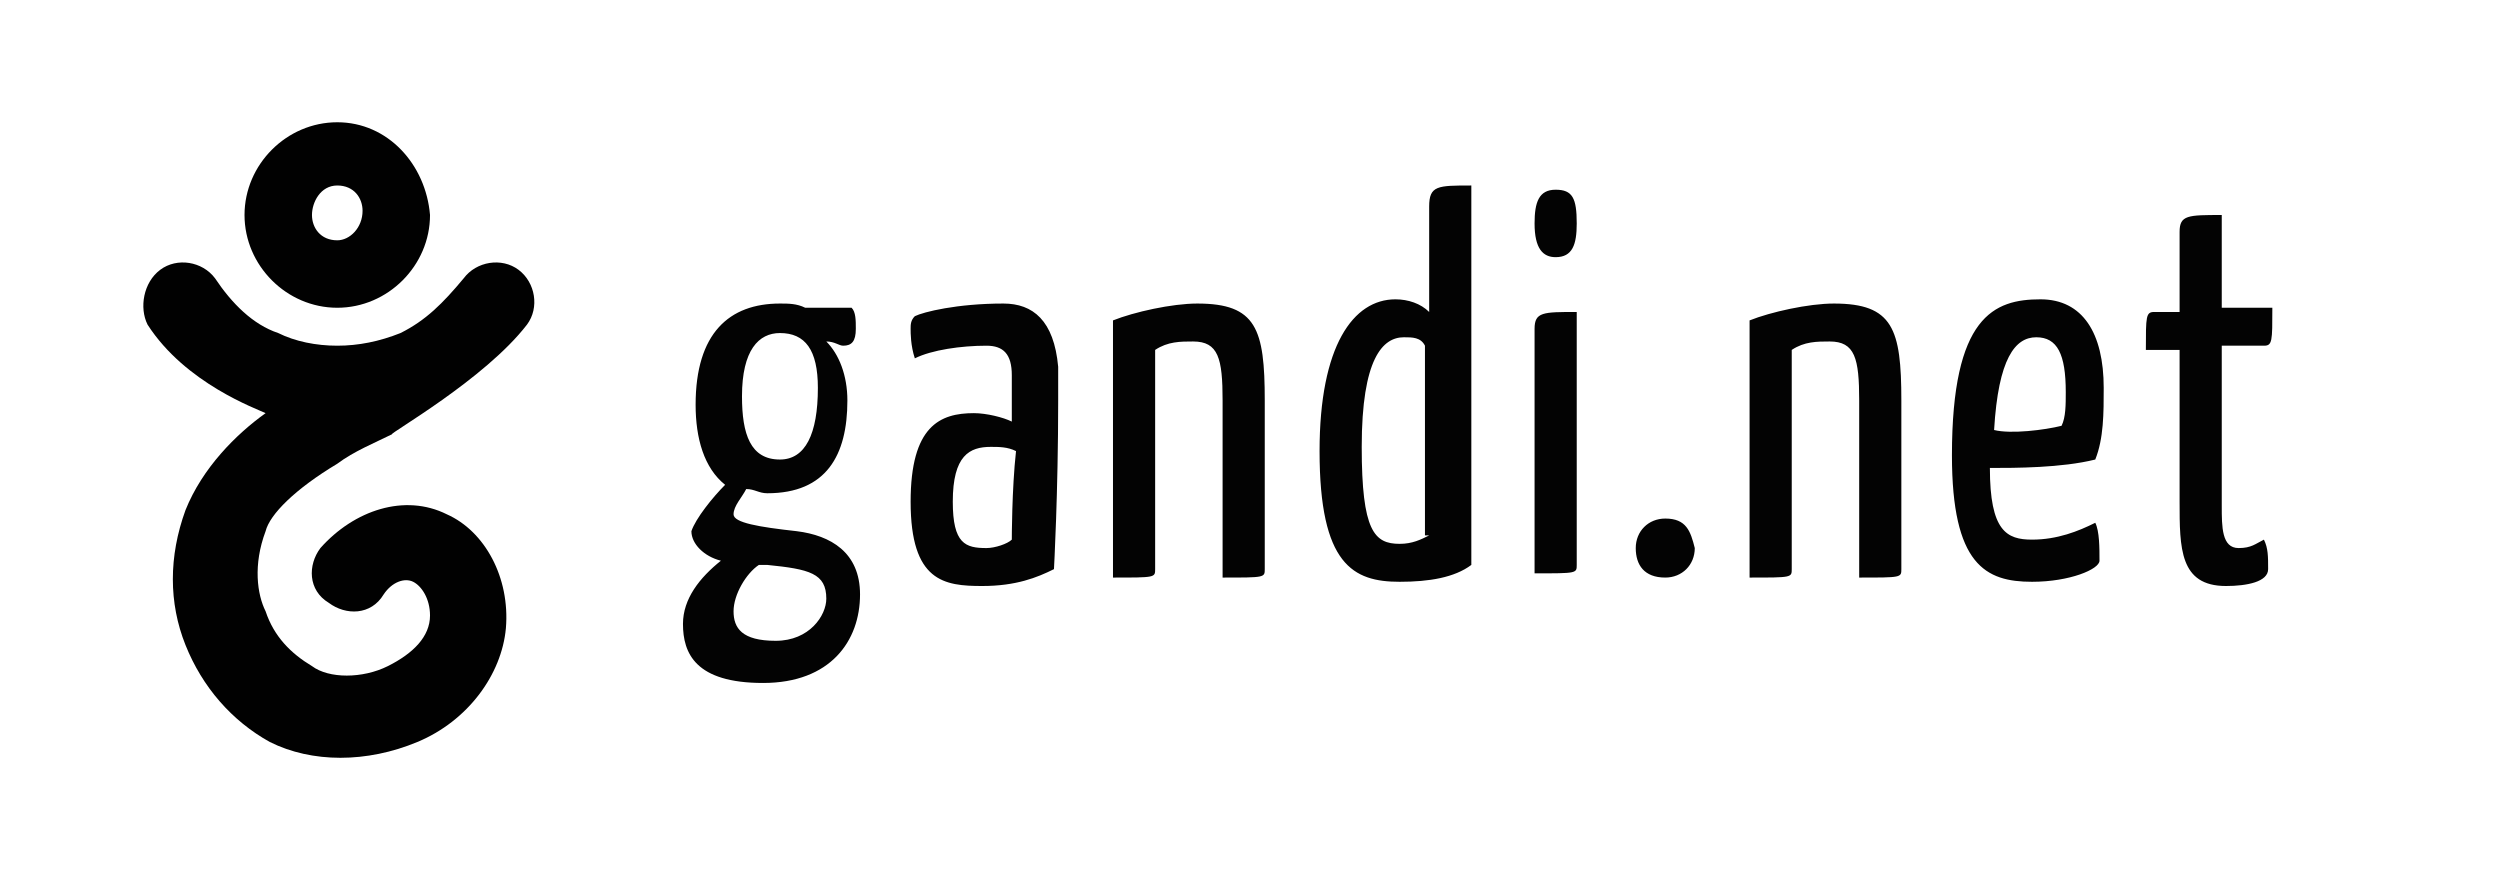
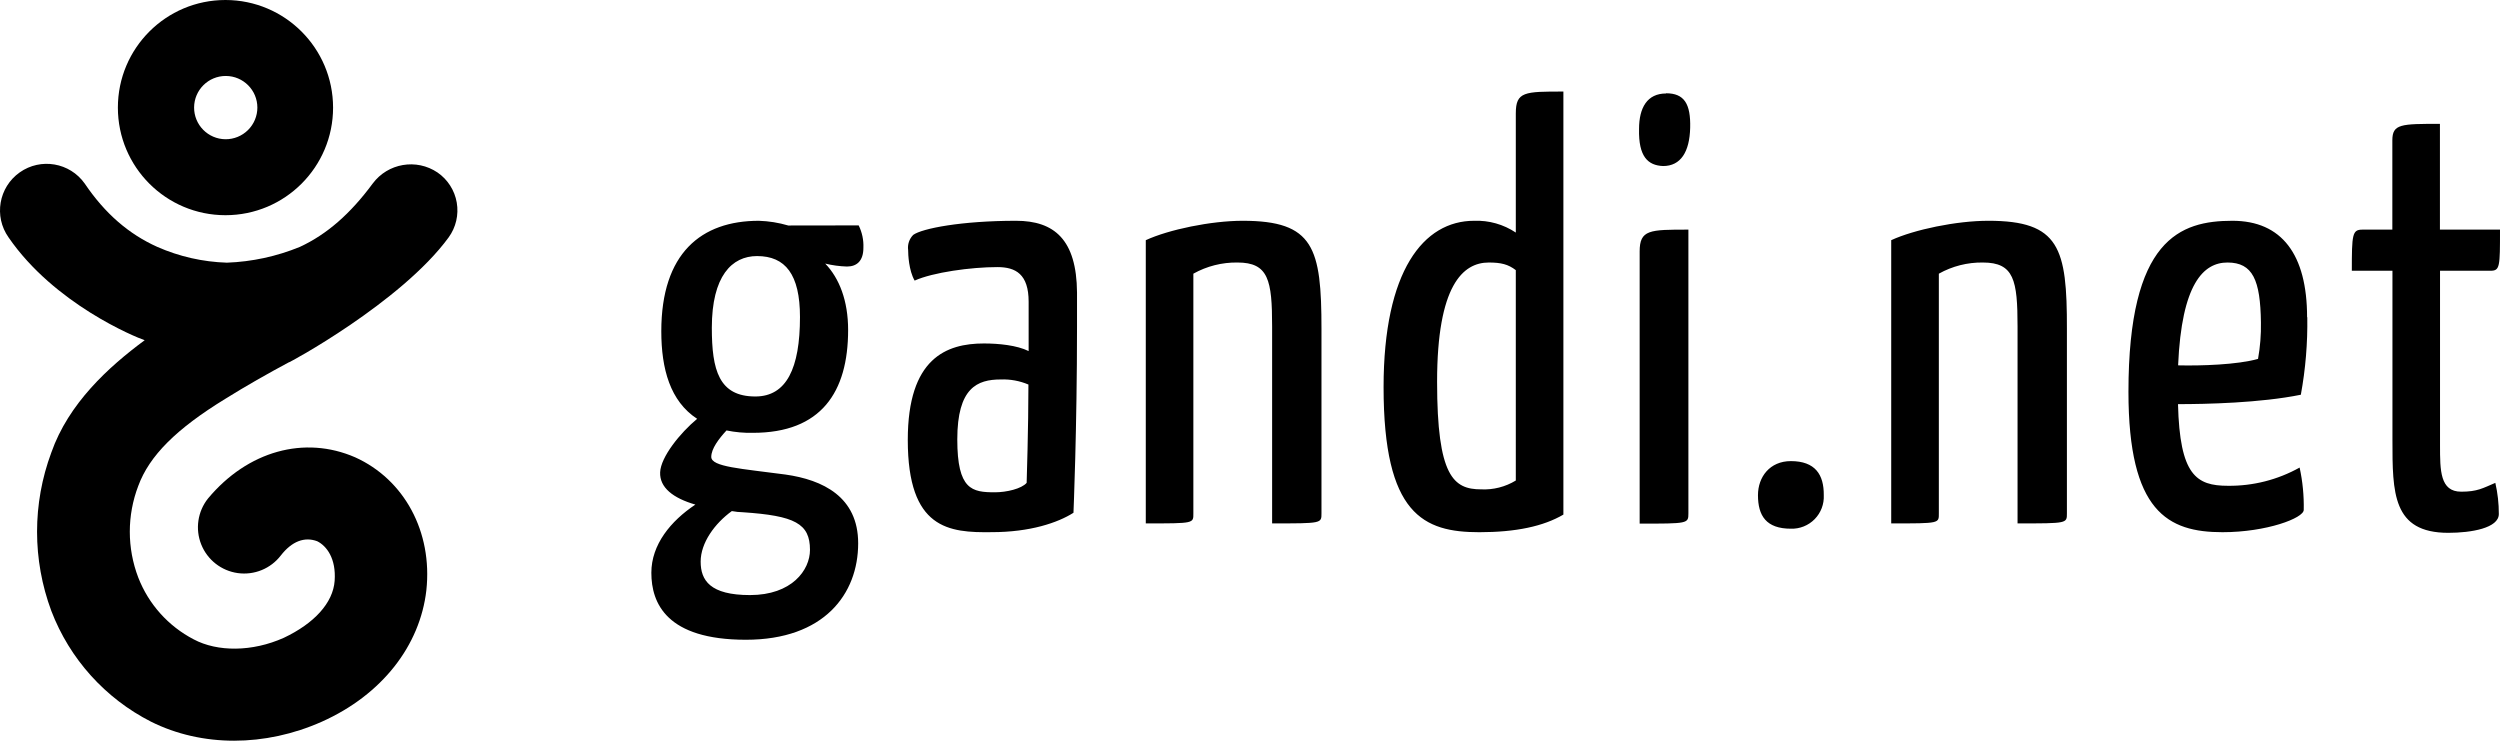
- <svg xmlns="http://www.w3.org/2000/svg" xmlns:xlink="http://www.w3.org/1999/xlink" version="1.1" id="Layer_1" x="0px" y="0px" viewBox="0 0 59.3 21" style="enable-background:new 0 0 59.3 21;" xml:space="preserve">
-   <style type="text/css">
- 	.st0{clip-path:url(#SVGID_2_);fill:#010101;}
- 	.st1{clip-path:url(#SVGID_2_);}
- 	.st2{fill:#030303;}
- </style>
-   <g>
-     <defs>
-       <rect id="SVGID_1_" y="0" width="113.2" height="21" />
-     </defs>
-     <clipPath id="SVGID_2_">
-       <use xlink:href="#SVGID_1_" style="overflow:visible;" />
-     </clipPath>
-     <path class="st0" d="M12.5,7.7c0.3-0.4,0.2-1-0.2-1.3c-0.4-0.3-1-0.2-1.3,0.2c-0.5,0.6-0.9,1-1.5,1.3C9,8.1,8.5,8.2,8,8.2   c-0.5,0-1-0.1-1.4-0.3C6,7.7,5.5,7.2,5.1,6.6C4.8,6.2,4.2,6.1,3.8,6.4C3.4,6.7,3.3,7.3,3.5,7.7c0.9,1.4,2.6,2,2.8,2.1   c-0.7,0.5-1.5,1.3-1.9,2.3c-0.4,1.1-0.4,2.2,0,3.2s1.1,1.8,2,2.3c1,0.5,2.3,0.5,3.5,0c1.2-0.5,2-1.6,2.1-2.7   c0.1-1.2-0.5-2.3-1.4-2.7c-1-0.5-2.2-0.1-3,0.8c-0.3,0.4-0.3,1,0.2,1.3c0.4,0.3,1,0.3,1.3-0.2c0.2-0.3,0.5-0.4,0.7-0.3   c0.2,0.1,0.4,0.4,0.4,0.8c0,0.5-0.4,0.9-1,1.2c-0.6,0.3-1.4,0.3-1.8,0c-0.5-0.3-0.9-0.7-1.1-1.3c-0.2-0.4-0.3-1.1,0-1.9   C6.4,12.2,7,11.6,8,11c0.4-0.3,0.9-0.5,1.3-0.7C9.2,10.3,11.5,9,12.5,7.7z M8,2.9c-1.2,0-2.2,1-2.2,2.2c0,1.2,1,2.2,2.2,2.2   c1.2,0,2.2-1,2.2-2.2C10.1,3.9,9.2,2.9,8,2.9z M8,5.7c-0.4,0-0.6-0.3-0.6-0.6S7.6,4.4,8,4.4c0.4,0,0.6,0.3,0.6,0.6   C8.6,5.4,8.3,5.7,8,5.7z" />
-     <g class="st1">
-       <g>
-         <path class="st2" d="M19.1,7.3c-0.2-0.1-0.4-0.1-0.6-0.1c-1.2,0-2,0.7-2,2.4c0,0.8,0.2,1.5,0.7,1.9c-0.3,0.3-0.7,0.8-0.8,1.1     c0,0.3,0.3,0.6,0.7,0.7c-0.5,0.4-0.9,0.9-0.9,1.5c0,0.7,0.3,1.4,1.9,1.4c1.6,0,2.3-1,2.3-2.1c0-1-0.7-1.4-1.5-1.5     c-0.9-0.1-1.5-0.2-1.5-0.4c0-0.2,0.2-0.4,0.3-0.6c0.2,0,0.3,0.1,0.5,0.1c1.4,0,1.9-0.9,1.9-2.2c0-0.6-0.2-1.1-0.5-1.4     c0.2,0,0.3,0.1,0.4,0.1c0.2,0,0.3-0.1,0.3-0.4c0-0.2,0-0.4-0.1-0.5H19.1z M18,13.4c0.1,0,0.1,0,0.2,0c1,0.1,1.4,0.2,1.4,0.8     c0,0.4-0.4,1-1.2,1c-0.8,0-1-0.3-1-0.7C17.4,14.1,17.7,13.6,18,13.4z M18.5,10.9c-0.7,0-0.9-0.6-0.9-1.5c0-1.1,0.4-1.5,0.9-1.5     c0.6,0,0.9,0.4,0.9,1.3C19.4,10.3,19.1,10.9,18.5,10.9z M23.8,7.2c-1.1,0-1.9,0.2-2.1,0.3c-0.1,0.1-0.1,0.2-0.1,0.3     c0,0.1,0,0.4,0.1,0.7c0.4-0.2,1.1-0.3,1.7-0.3c0.4,0,0.6,0.2,0.6,0.7V10c-0.2-0.1-0.6-0.2-0.9-0.2c-0.8,0-1.5,0.3-1.5,2.1     c0,1.9,0.8,2,1.7,2c0.8,0,1.3-0.2,1.7-0.4c0,0,0.1-1.8,0.1-4V8.7C25,7.6,24.5,7.2,23.8,7.2z M24,12.8c-0.1,0.1-0.4,0.2-0.6,0.2     c-0.5,0-0.8-0.1-0.8-1.1c0-1.1,0.4-1.3,0.9-1.3c0.2,0,0.4,0,0.6,0.1C24,11.6,24,12.8,24,12.8z M28.4,7.2c-0.6,0-1.5,0.2-2,0.4     v6.1c1,0,1,0,1-0.2V8.3c0.3-0.2,0.6-0.2,0.9-0.2c0.6,0,0.7,0.4,0.7,1.4v4.2c1,0,1,0,1-0.2V9.5C30,7.8,29.8,7.2,28.4,7.2z      M33.9,4.9v2.5c-0.2-0.2-0.5-0.3-0.8-0.3c-1,0-1.8,1.1-1.8,3.6c0,2.7,0.8,3.1,1.9,3.1c0.7,0,1.3-0.1,1.7-0.4v-9     C34.1,4.4,33.9,4.4,33.9,4.9z M33.9,12.7c-0.2,0.1-0.4,0.2-0.7,0.2c-0.6,0-0.9-0.3-0.9-2.3c0-2.1,0.5-2.6,1-2.6     c0.2,0,0.4,0,0.5,0.2V12.7z M36.4,7.8v5.8c1,0,1,0,1-0.2V7.4C36.6,7.4,36.4,7.4,36.4,7.8z M36.9,4.5c-0.4,0-0.5,0.3-0.5,0.8     c0,0.6,0.2,0.8,0.5,0.8c0.4,0,0.5-0.3,0.5-0.8C37.4,4.7,37.3,4.5,36.9,4.5z M39.5,12.3c-0.4,0-0.7,0.3-0.7,0.7     c0,0.4,0.2,0.7,0.7,0.7c0.4,0,0.7-0.3,0.7-0.7C40.1,12.6,40,12.3,39.5,12.3z M43.5,7.2c-0.6,0-1.5,0.2-2,0.4v6.1c1,0,1,0,1-0.2     V8.3c0.3-0.2,0.6-0.2,0.9-0.2c0.6,0,0.7,0.4,0.7,1.4v4.2c1,0,1,0,1-0.2V9.5C45.1,7.8,44.9,7.2,43.5,7.2z M49.9,9.2     c0-1.3-0.5-2.1-1.5-2.1c-1.1,0-2.1,0.4-2.1,3.7c0,2.6,0.8,3,1.9,3c0.9,0,1.6-0.3,1.6-0.5c0-0.3,0-0.7-0.1-0.9     c-0.4,0.2-0.9,0.4-1.5,0.4c-0.6,0-1-0.2-1-1.7c0.6,0,1.7,0,2.5-0.2C49.9,10.4,49.9,9.8,49.9,9.2z M48.9,10.1     c-0.4,0.1-1.2,0.2-1.6,0.1c0.1-1.7,0.5-2.2,1-2.2c0.5,0,0.7,0.4,0.7,1.3C49,9.6,49,9.9,48.9,10.1z M53.1,13c-0.4,0-0.4-0.5-0.4-1     V8.2h1c0.2,0,0.2-0.1,0.2-0.9h-1.2V5.1c-0.8,0-1,0-1,0.4v1.9h-0.6c-0.2,0-0.2,0.1-0.2,0.9h0.8v3.6c0,1.1,0,2,1.1,2     c0.5,0,1-0.1,1-0.4c0-0.3,0-0.5-0.1-0.7C53.5,12.9,53.4,13,53.1,13z" />
-       </g>
-     </g>
-   </g>
+ <svg xmlns="http://www.w3.org/2000/svg" width="500" height="148.14" viewBox="0 0 500 148.14" aria-labelledby="gandi-net-logo-title">
+   <path d="M157.65 45.101a23.358 23.358 0 0 0-5.88-.944c-11.517 0-19.51 6.469-19.51 22.099 0 7.515 1.768 13.984 7.17 17.508-3.401 2.823-7.28 7.637-7.403 10.694s2.59 5.169 7.048 6.459c-4.935 3.29-8.805 7.992-8.805 13.639 0 6.093 3.047 13.395 18.91 13.395 15.63 0 22.454-9.14 22.454-19.296 0-9.283-7.058-12.695-14.573-13.751-8.815-1.179-14.807-1.524-14.807-3.524 0-1.646 1.524-3.646 3.047-5.292a23.653 23.653 0 0 0 5.281.478c13.639 0 19.042-8.125 19.042-20.565 0-5.88-1.767-10.35-4.58-13.284a20.931 20.931 0 0 0 4.346.589c2.032 0 3.29-1.178 3.29-3.758a9.252 9.252 0 0 0-.944-4.468zm-11.283 57.116a13.598 13.598 0 0 0 2.234.234c10.338.7 13.395 2.234 13.395 7.525 0 4.062-3.646 9.039-11.994 9.039-7.982 0-9.871-2.935-9.871-6.693 0-3.758 2.823-7.637 6.236-10.105zm4.702-22.921c-7.292 0-8.703-5.281-8.703-13.741 0-10.349 4.001-14.34 9.048-14.34 5.647 0 8.582 3.646 8.582 12.187 0 10.267-2.701 15.894-8.927 15.894zm52.15-35.139c-10.939 0-18.809 1.533-20.576 2.823a3.626 3.626 0 0 0-1.015 3.047c0 .823.121 4.062 1.3 6.093 3.635-1.645 11.272-2.701 16.563-2.701 3.646 0 6.236 1.412 6.236 6.926v9.871c-2.356-1.167-6.002-1.523-8.937-1.523-7.515 0-15.234 2.935-15.234 19.296 0 17.854 8.226 18.565 16.798 18.443 7.647 0 13.202-1.879 16.34-3.88 0 0 .71-16.685.71-37.25v-6.805c-.08-10.572-4.549-14.34-12.186-14.34zm2.112 52.413c-1.016 1.178-4.002 1.889-6.348 1.889-4.58 0-7.525-.477-7.525-10.582 0-10.338 4.001-11.984 8.703-11.984a12.877 12.877 0 0 1 5.525 1.016c0 8.5-.356 19.66-.356 19.66zm58.964-30.782c0-16.249-1.534-21.632-15.751-21.632-6.348 0-14.807 1.767-19.387 3.88v56.647c9.749 0 9.515 0 9.515-2.03V54.736a17.569 17.569 0 0 1 8.816-2.234c6.225 0 6.936 3.524 6.936 12.806v39.374c9.983 0 9.871 0 9.871-2.031zm38.866-43.131v23.856a14.086 14.086 0 0 0-8.348-2.356c-10.105 0-18.097 9.993-18.097 33.26 0 25.5 7.992 29.025 19.154 29.025 7.291 0 12.816-1.178 16.808-3.524V18.31c-7.76 0-9.516 0-9.516 4.347zm0 73.446a12.187 12.187 0 0 1-6.937 1.767c-5.524 0-8.805-2.59-8.805-21.51 0-19.296 5.17-23.856 10.338-23.856 2.458 0 3.88.356 5.403 1.523zm24.77-45.792v54.414c9.637 0 9.749 0 9.749-2.031v-56.77c-7.759 0-9.75 0-9.75 4.387zm5.28-31.615c-3.757 0-5.402 2.823-5.402 7.109-.122 5.525 1.767 7.282 4.813 7.403 3.524 0 5.292-2.823 5.413-7.637s-1.188-6.916-4.824-6.916zm24.963 73.527c-4.224 0-6.58 3.179-6.58 6.814 0 4.114 1.645 6.703 6.58 6.703a6.388 6.388 0 0 0 6.581-6.703c.041-4.113-1.716-6.814-6.58-6.814zm39.456-48.067c-6.338 0-14.797 1.767-19.387 3.88v56.648c9.76 0 9.526 0 9.526-2.032V54.737a17.529 17.529 0 0 1 8.805-2.234c6.235 0 6.936 3.524 6.936 12.806v39.374c9.983 0 9.871 0 9.871-2.031V65.787c.04-16.219-1.493-21.632-15.71-21.632zm63.788 19.296c0-12.573-5.078-19.296-14.93-19.296-10.46 0-20.798 3.646-20.798 34.204 0 23.967 7.87 28.08 18.808 28.08 8.805 0 16.249-2.823 16.249-4.458a36.215 36.215 0 0 0-.823-8.47 28.751 28.751 0 0 1-14.33 3.646c-6.347 0-9.638-2.113-9.993-16.33 5.636 0 16.452-.234 24.567-1.88a79.367 79.367 0 0 0 1.29-15.517zm-9.81 8.328c-4.114 1.168-11.406 1.401-15.986 1.29.7-16.33 5.078-20.566 9.871-20.566 5.078 0 6.581 3.524 6.693 11.984a37.667 37.667 0 0 1-.579 7.292zm40.622 26.557c-4.225 0-4.225-4.235-4.225-9.283V54.15h10.105c1.89 0 1.89-.822 1.89-8.226h-12.015V24.77c-7.759 0-9.516 0-9.516 3.29v17.865h-5.991c-2.032 0-2.113.944-2.113 8.226h8.125V88c0 10.572 0 18.565 11.17 18.565 4.581 0 10.106-.945 10.106-3.768a27.512 27.512 0 0 0-.7-6.225c-2.5 1.056-3.566 1.767-6.836 1.767z" />
+   <path d="M89.73 47.478a9.201 9.201 0 0 0-2.224-12.979 9.526 9.526 0 0 0-12.97 2.214c-4.437 6.012-9.14 10.156-14.562 12.664a42.573 42.573 0 0 1-14.594 3.158 37.474 37.474 0 0 1-13.923-3.158c-5.667-2.539-10.45-6.652-14.512-12.664A9.327 9.327 0 1 0 1.71 47.478c9.14 13.294 25.328 19.936 27.227 20.565-7.282 5.382-15.234 12.664-18.676 22.475a45.386 45.386 0 0 0 0 31.655 41.496 41.496 0 0 0 19.936 22.16c10.156 5.078 22.789 5.078 34.184 0 12.034-5.383 19.63-15.234 20.89-26.273 1.27-11.71-4.428-22.16-14.218-26.588-10.156-4.438-21.53-1.27-29.451 8.226a9.246 9.246 0 1 0 14.563 11.395c2.214-2.844 4.743-3.798 7.282-2.844 1.899.945 3.798 3.474 3.483 7.912-.315 4.438-4.123 8.54-10.156 11.395-6.327 2.843-13.294 2.843-18.036.315a23.521 23.521 0 0 1-11.08-12.35 25.643 25.643 0 0 1 0-18.35c2.214-6.013 7.596-11.395 17.407-17.407 4.062-2.54 8.551-5.078 12.664-7.282-.284.315 22.505-12.014 32-25.003zM45.096 0a21.52 21.52 0 1 0 21.52 21.52A21.54 21.54 0 0 0 45.096 0zm0 27.847a6.327 6.327 0 1 1 6.378-6.327 6.337 6.337 0 0 1-6.378 6.327z" />
</svg>
